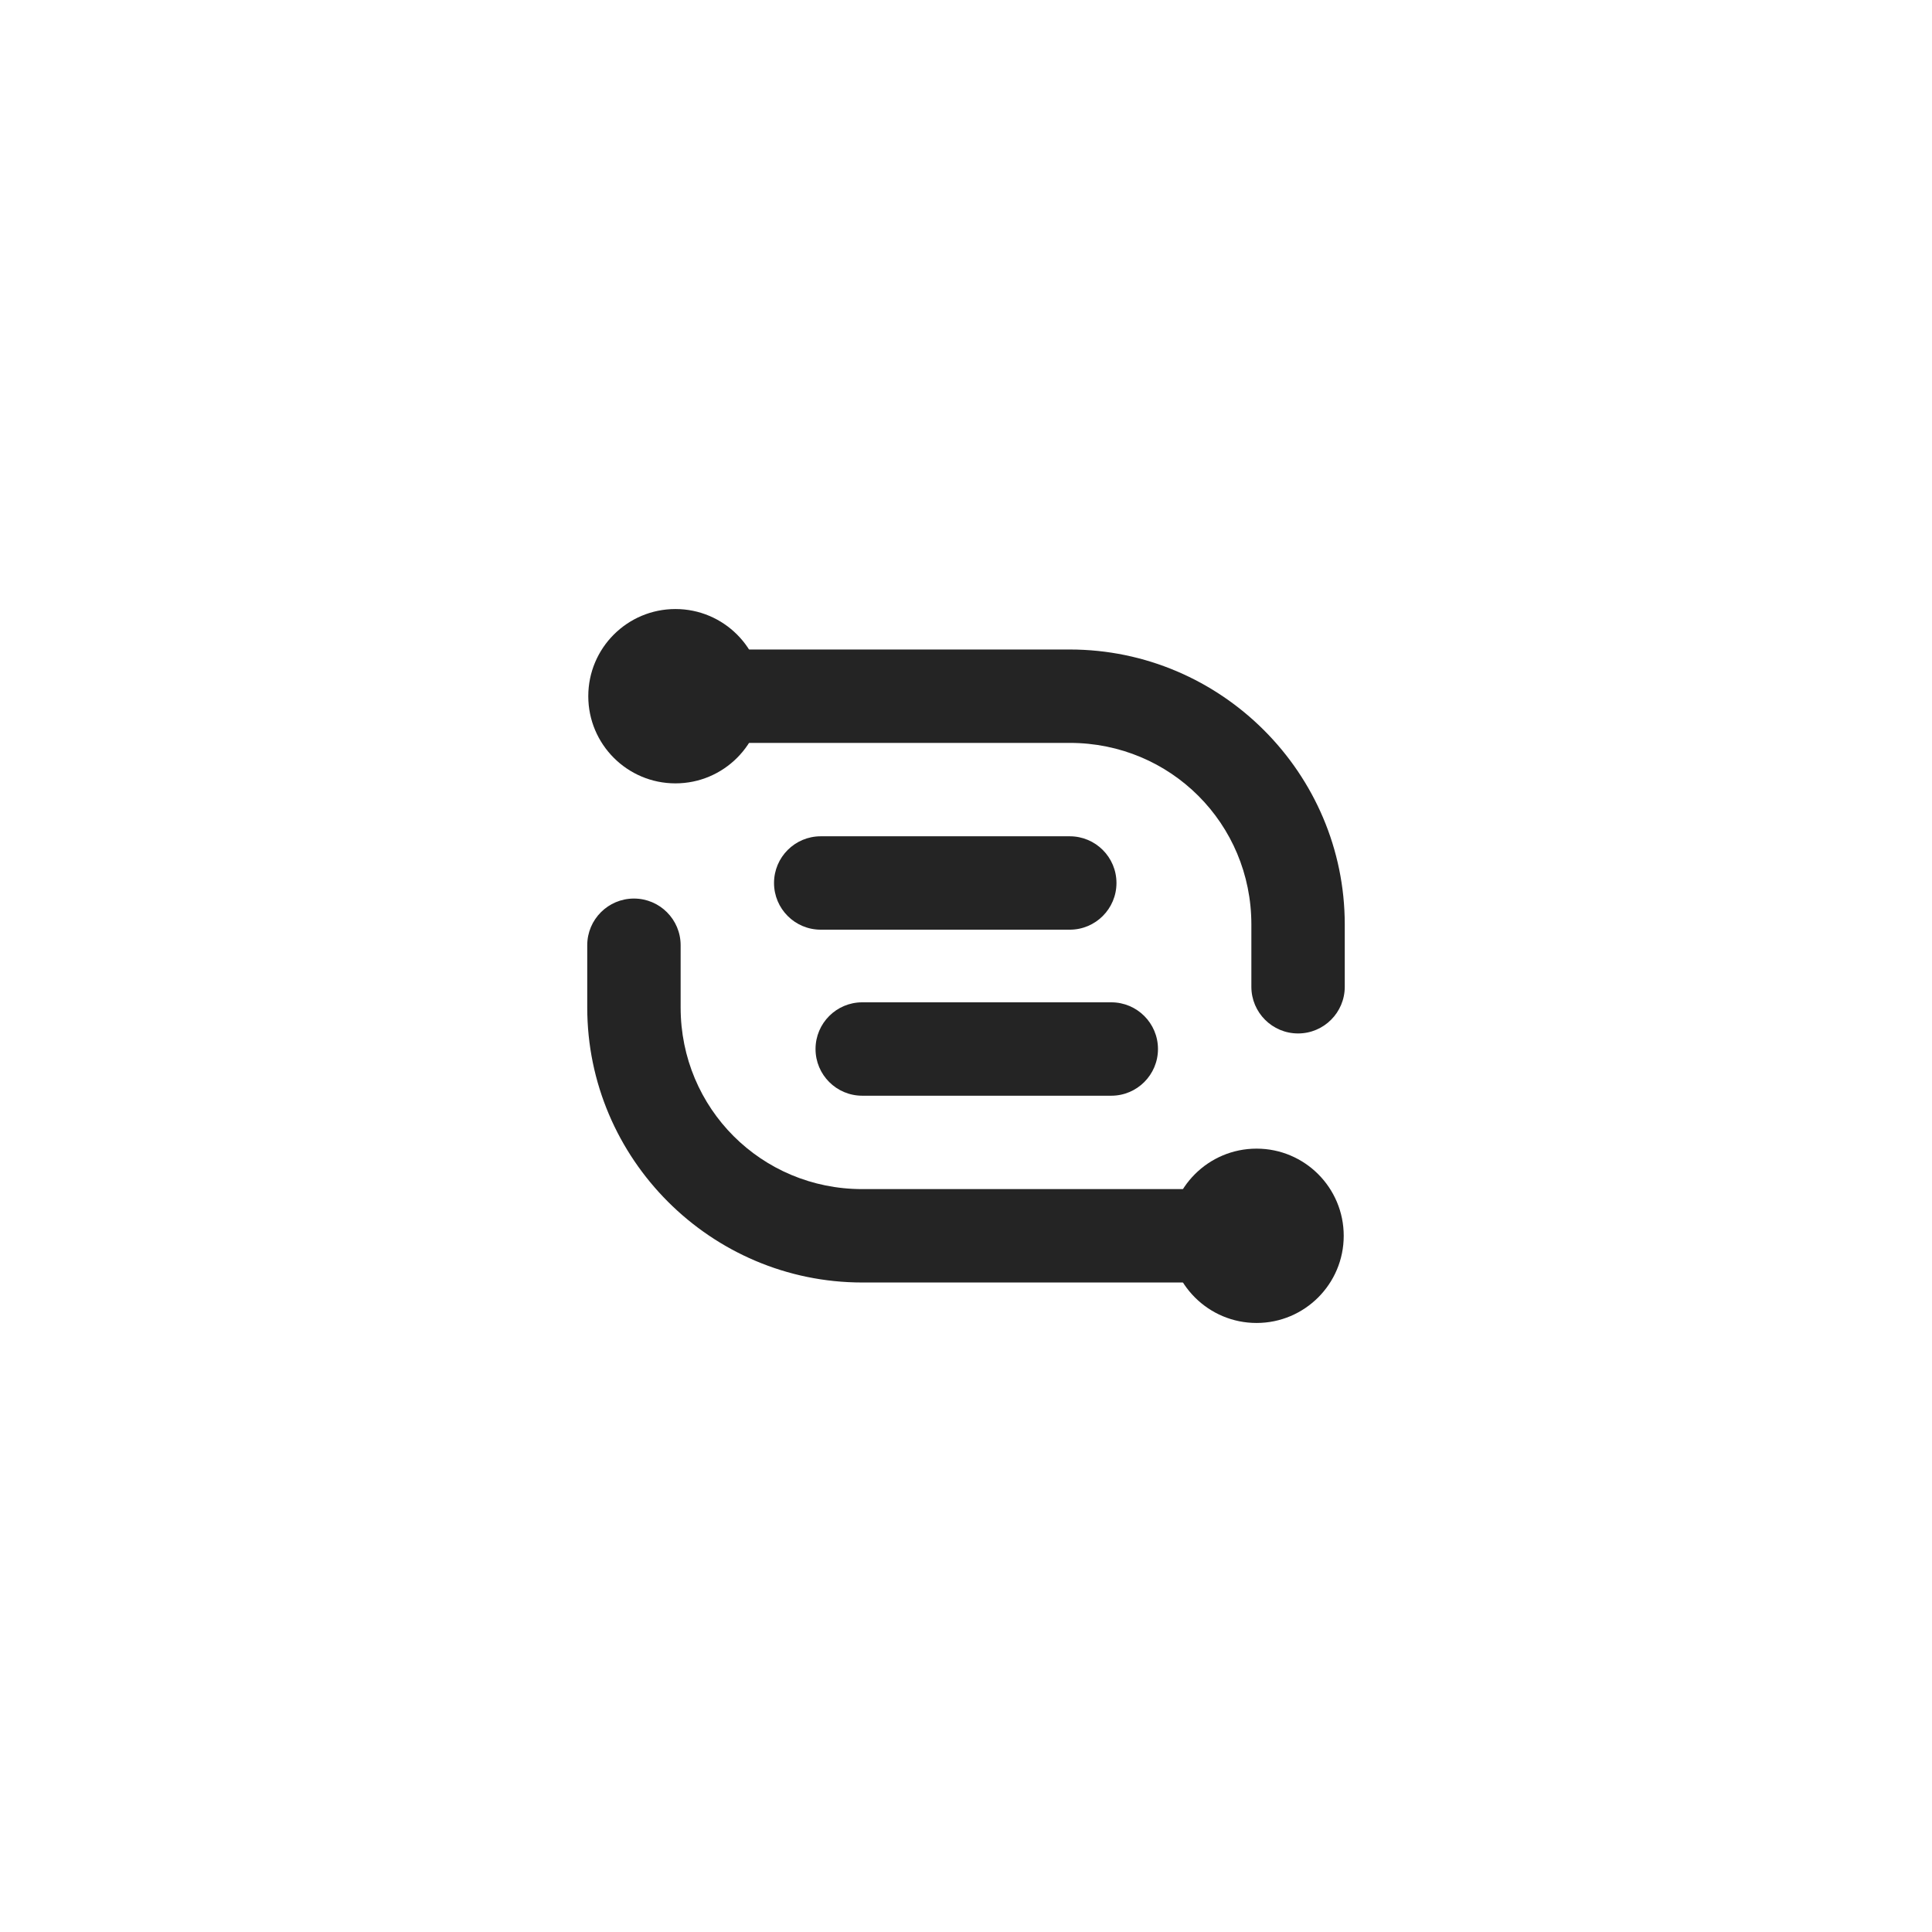
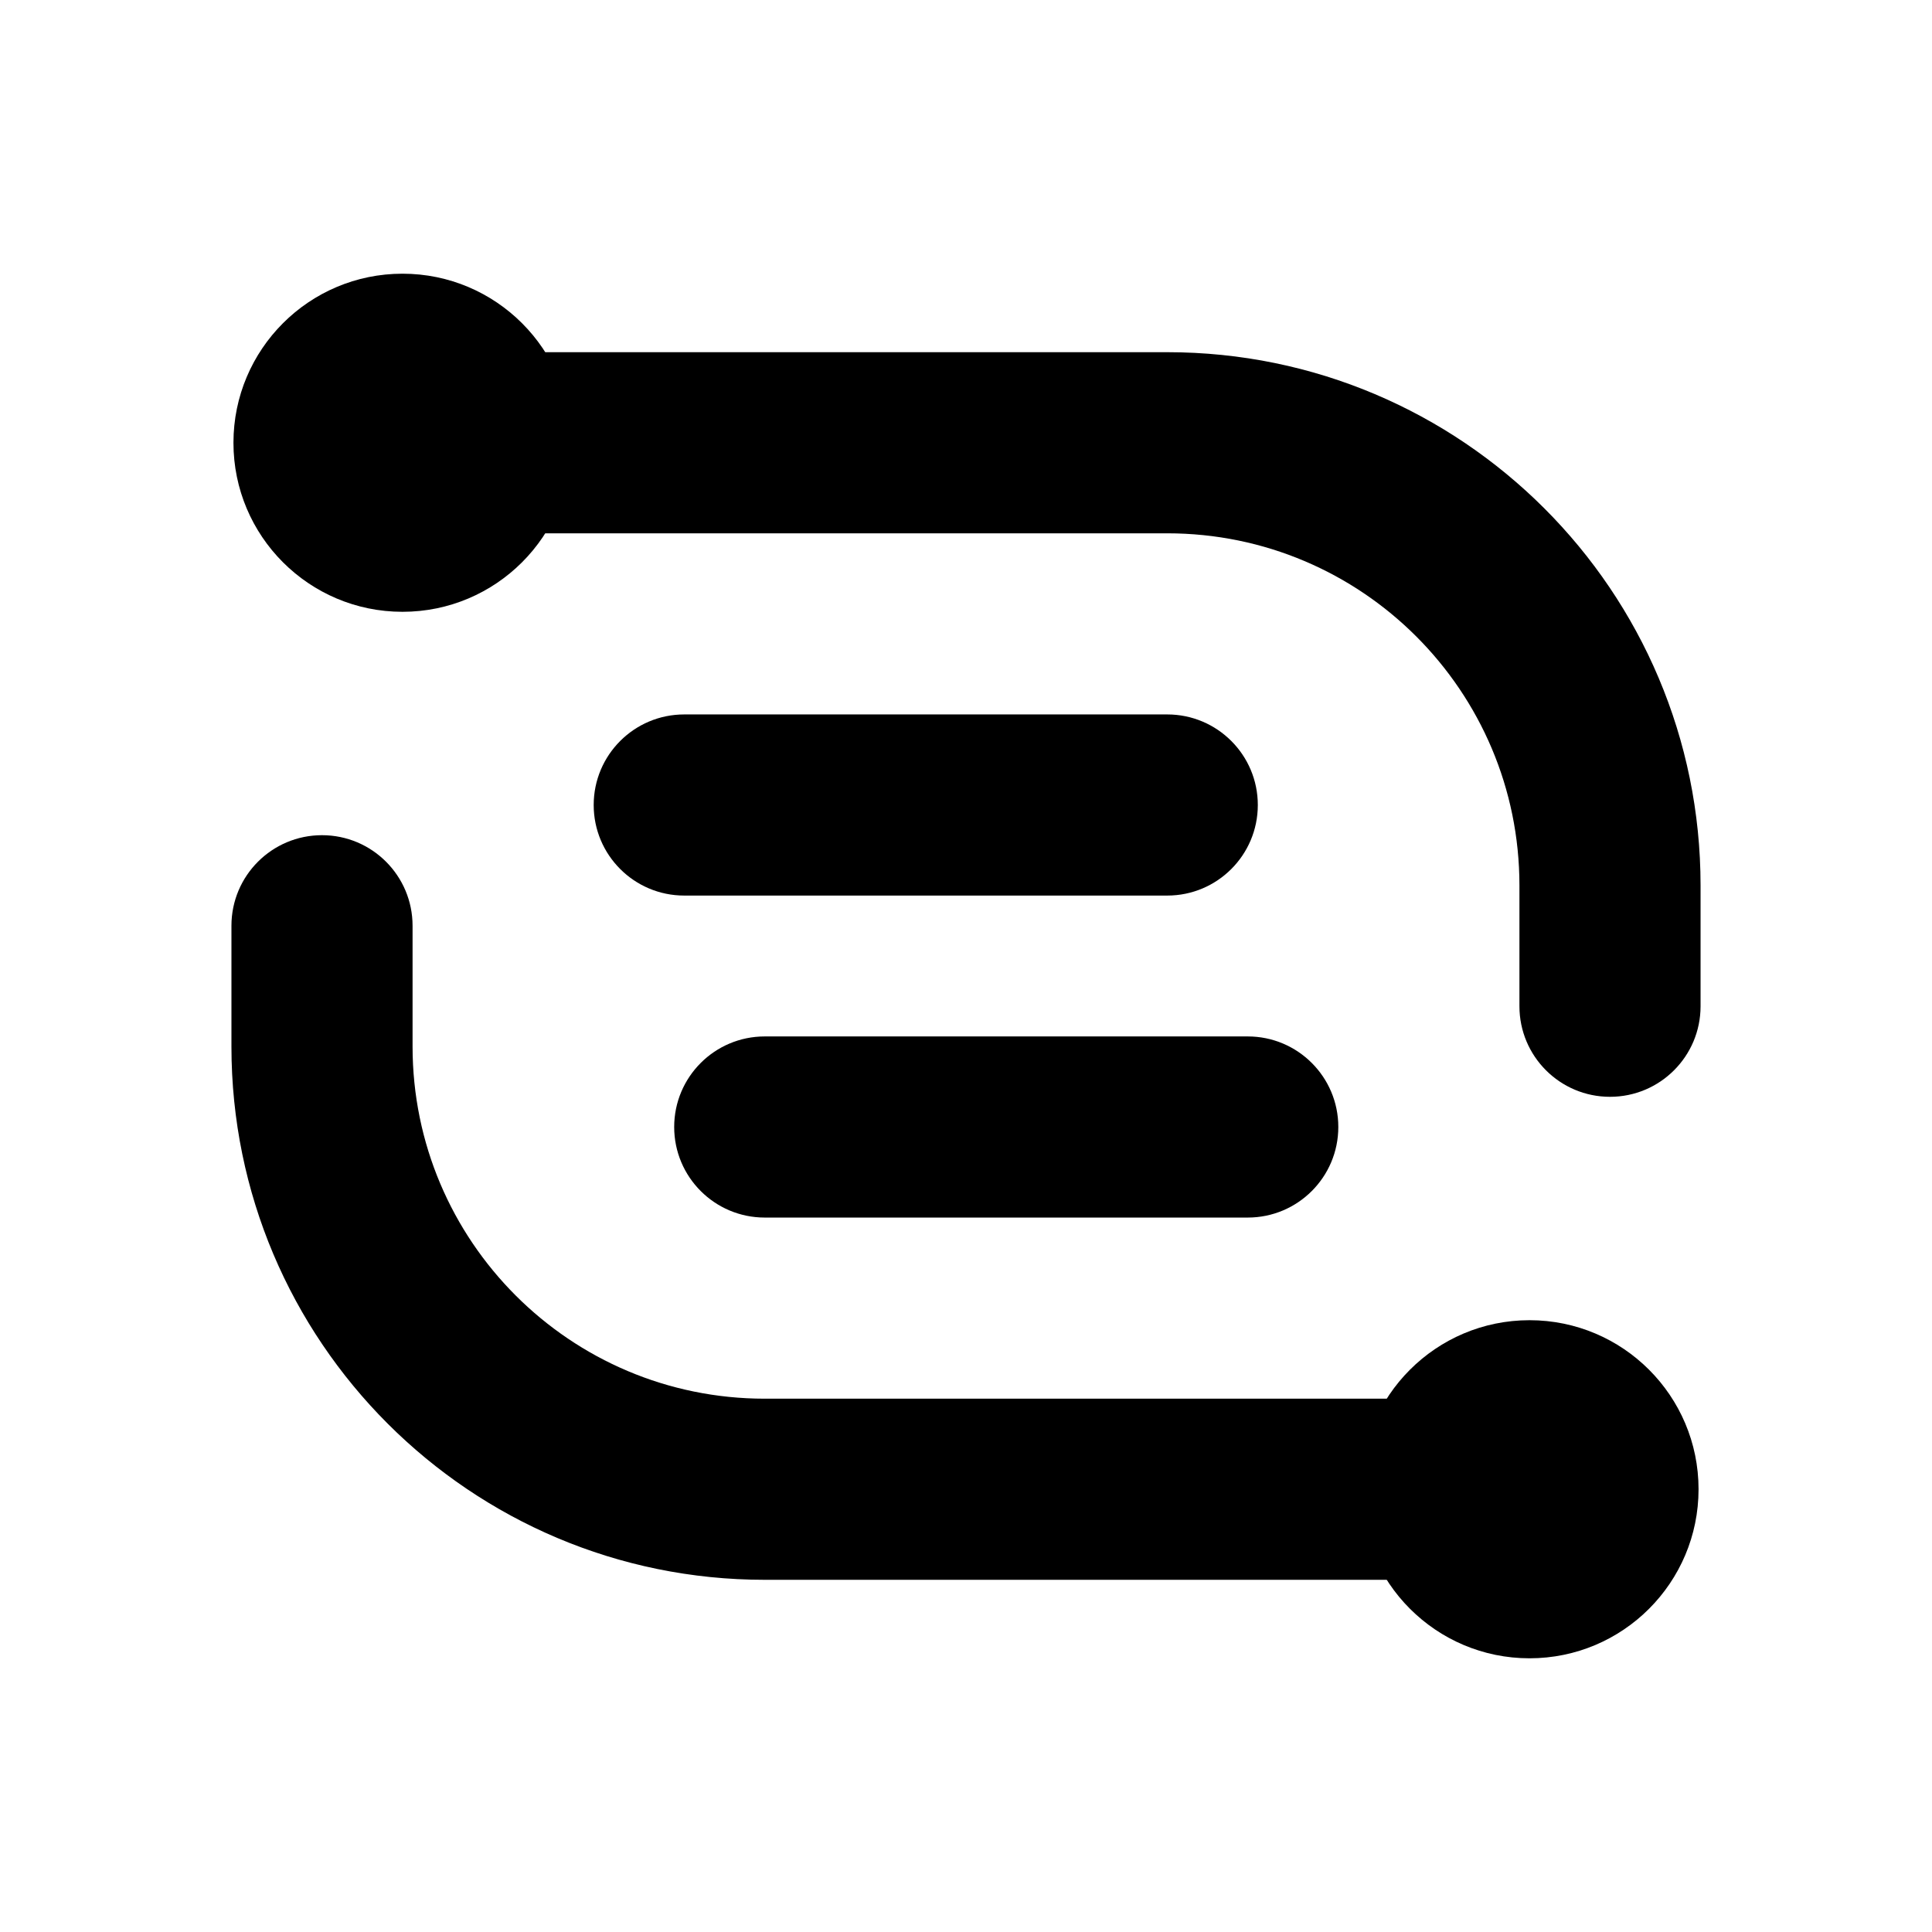
- <svg xmlns="http://www.w3.org/2000/svg" height="1024" viewBox="0 0 1024 1024" width="1024">
-   <g fill="#242424" transform="translate(248 248) scale(22)">
-     <path d="M5 4.375A1.125 1.125 0 0 0 3.875 5.5 1.125 1.125 0 0 0 5 6.625H14.5C16.93 6.625 18.875 8.57 18.875 11V12.5A1.125 1.125 0 0 0 20 13.625 1.125 1.125 0 0 0 21.125 12.5V11C21.125 7.354 18.146 4.375 14.5 4.375ZM4 10.375A1.125 1.125 0 0 0 2.875 11.5V13C2.875 16.646 5.854 19.625 9.5 19.625H19A1.125 1.125 0 0 0 20.125 18.5 1.125 1.125 0 0 0 19 17.375H9.5C7.07 17.375 5.125 15.43 5.125 13V11.5A1.125 1.125 0 0 0 4 10.375Z" />
-     <path d="M8.5 8.875A1.125 1.125 0 0 0 7.375 10 1.125 1.125 0 0 0 8.5 11.125H14.5A1.125 1.125 0 0 0 15.625 10 1.125 1.125 0 0 0 14.5 8.875ZM9.5 12.875A1.125 1.125 0 0 0 8.375 14 1.125 1.125 0 0 0 9.5 15.125H15.5A1.125 1.125 0 0 0 16.625 14 1.125 1.125 0 0 0 15.5 12.875Z" />
-     <circle cx="5" cy="5.5" r="2.1" />
-     <circle cx="19" cy="18.5" r="2.1" />
-   </g>
+ <svg xmlns="http://www.w3.org/2000/svg" viewBox="0 0 24 24">
+   <path d="M5 4.375A1.125 1.125 0 0 0 5 6.625H14.5A4.375 4.375 0 0 1 18.875 11V12.5A1.125 1.125 0 0 0 21.125 12.5V11A6.625 6.625 0 0 0 14.5 4.375ZM4 10.375A1.125 1.125 0 0 0 2.875 11.5V13A6.625 6.625 0 0 0 9.5 19.625H19A1.125 1.125 0 0 0 19 17.375H9.5A4.375 4.375 0 0 1 5.125 13V11.5A1.125 1.125 0 0 0 4 10.375Z" />
+   <path d="M8.5 8.875A1.125 1.125 0 0 0 8.5 11.125H14.5A1.125 1.125 0 0 0 14.5 8.875ZM9.5 12.875A1.125 1.125 0 0 0 9.5 15.125H15.5A1.125 1.125 0 0 0 15.5 12.875Z" />
+   <circle cx="5" cy="5.5" r="2.1" />
+   <circle cx="19" cy="18.5" r="2.1" />
</svg>
